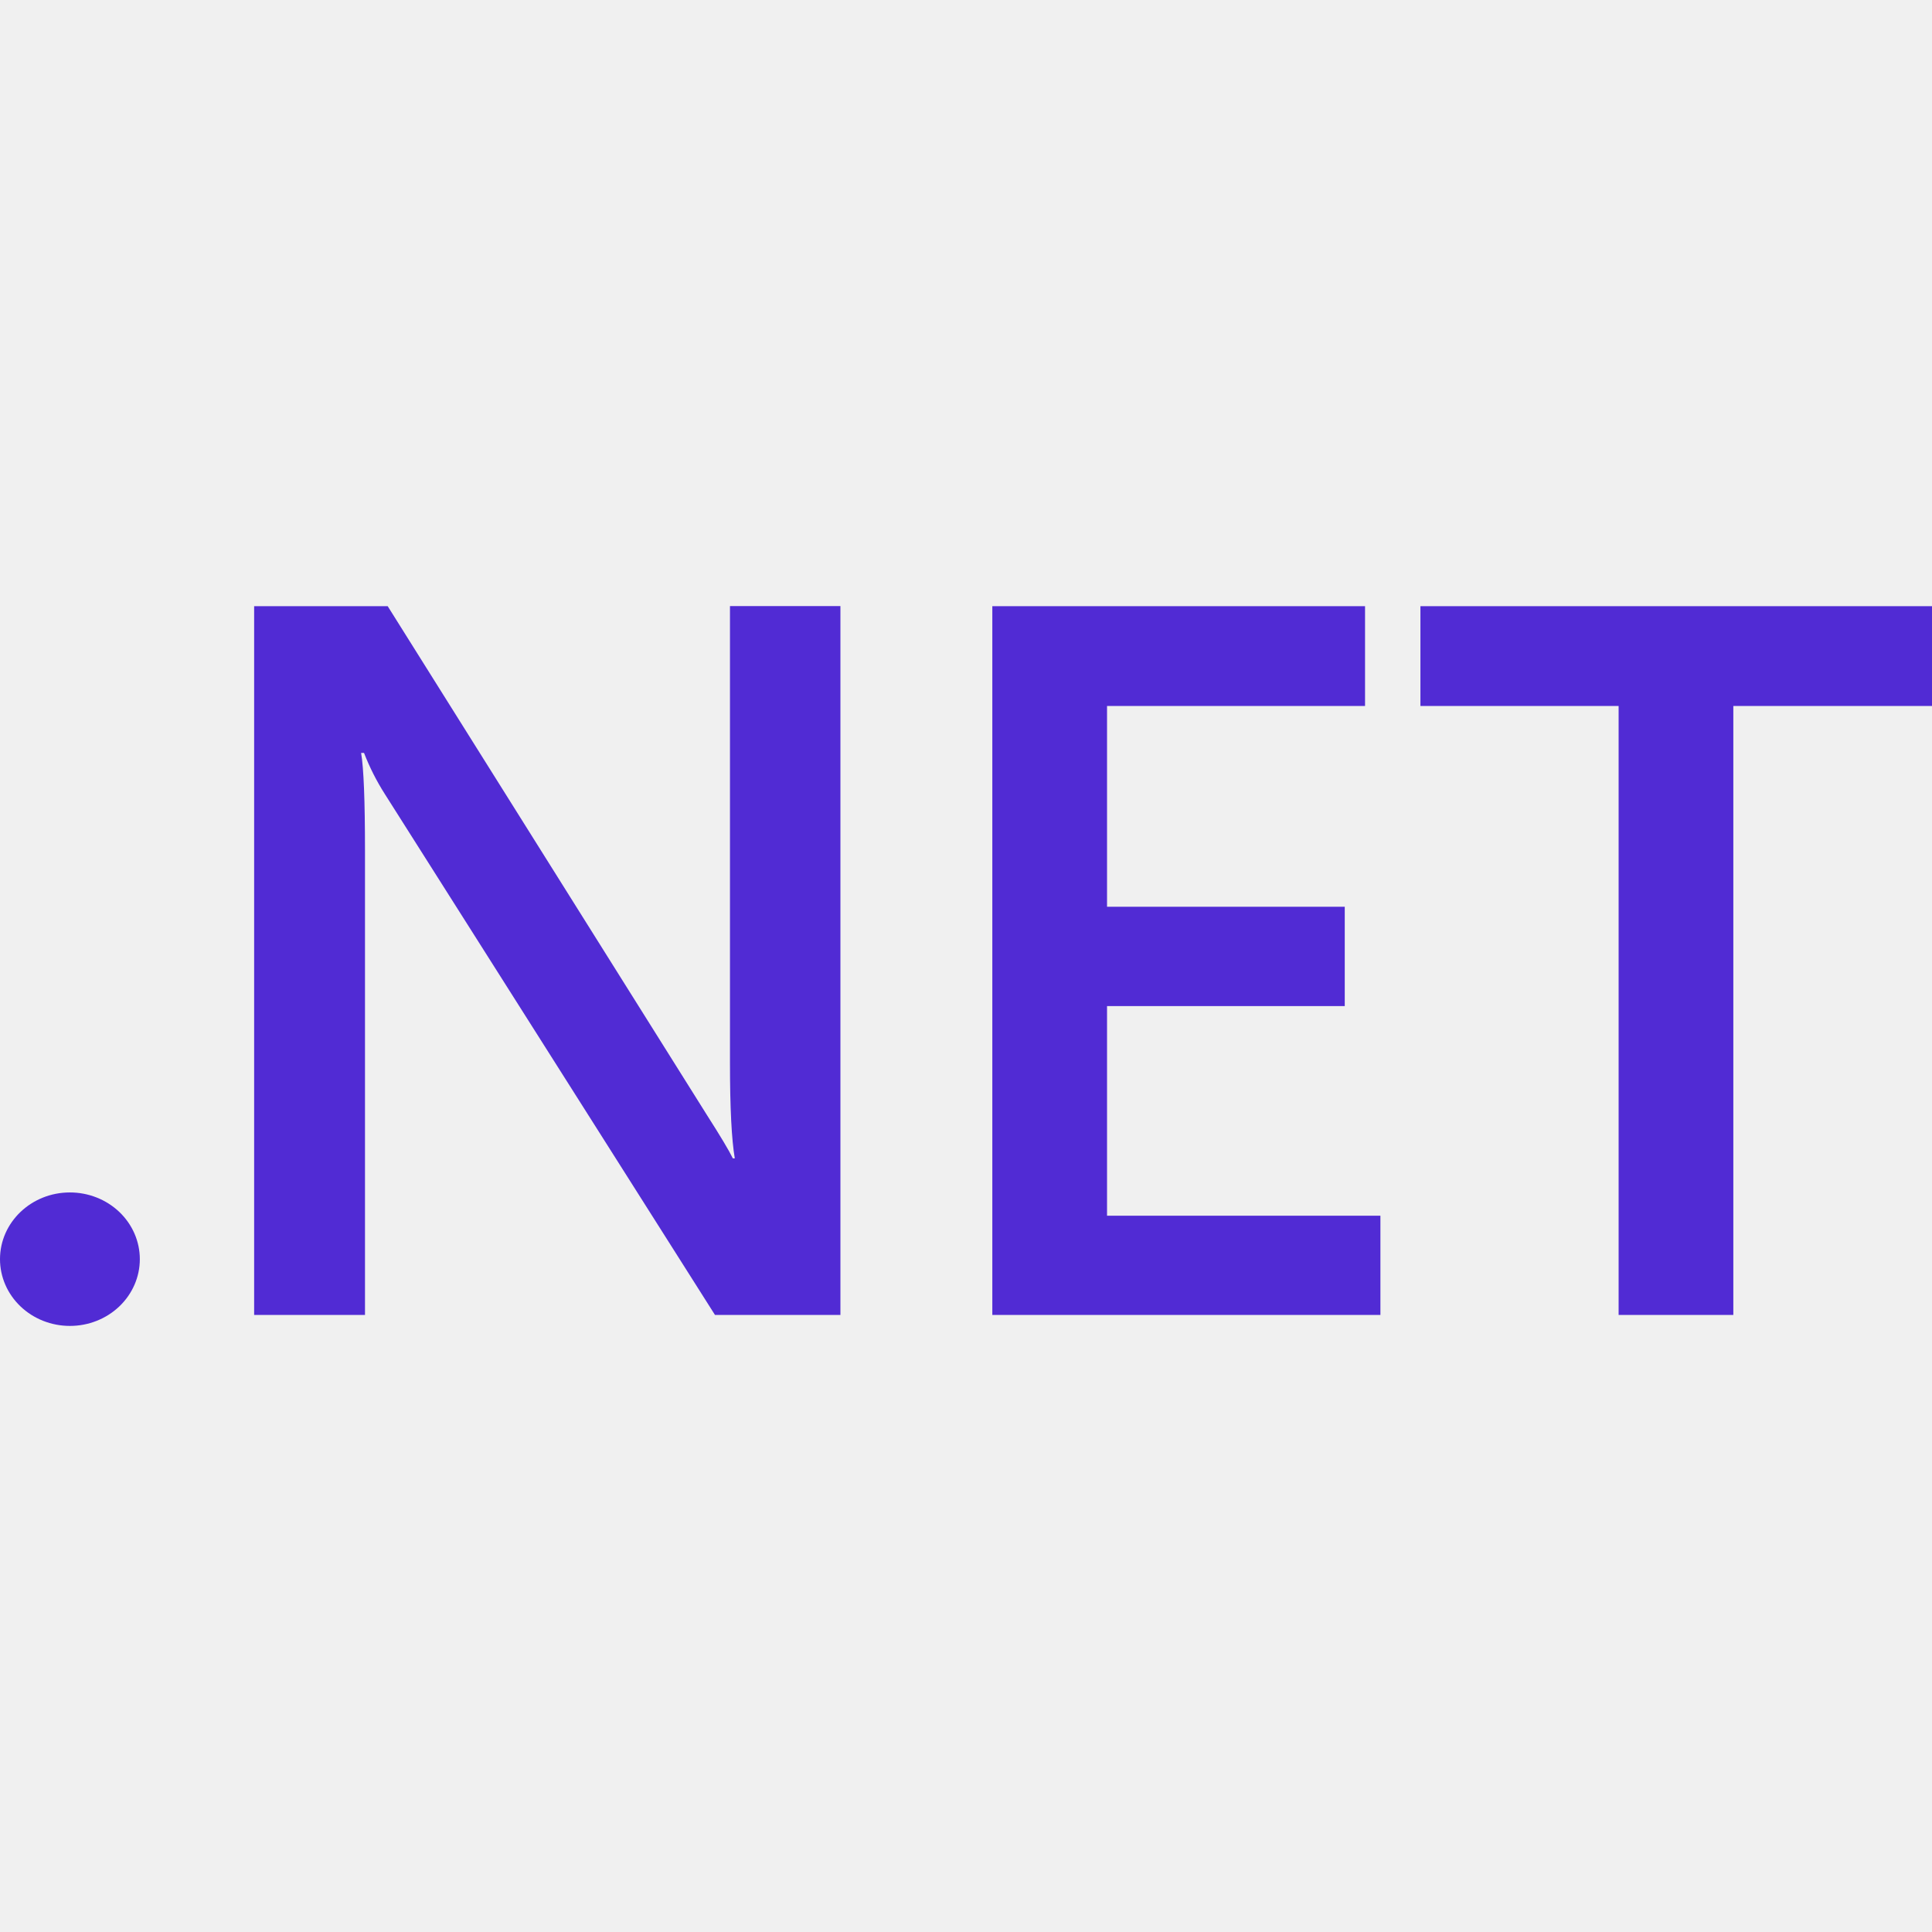
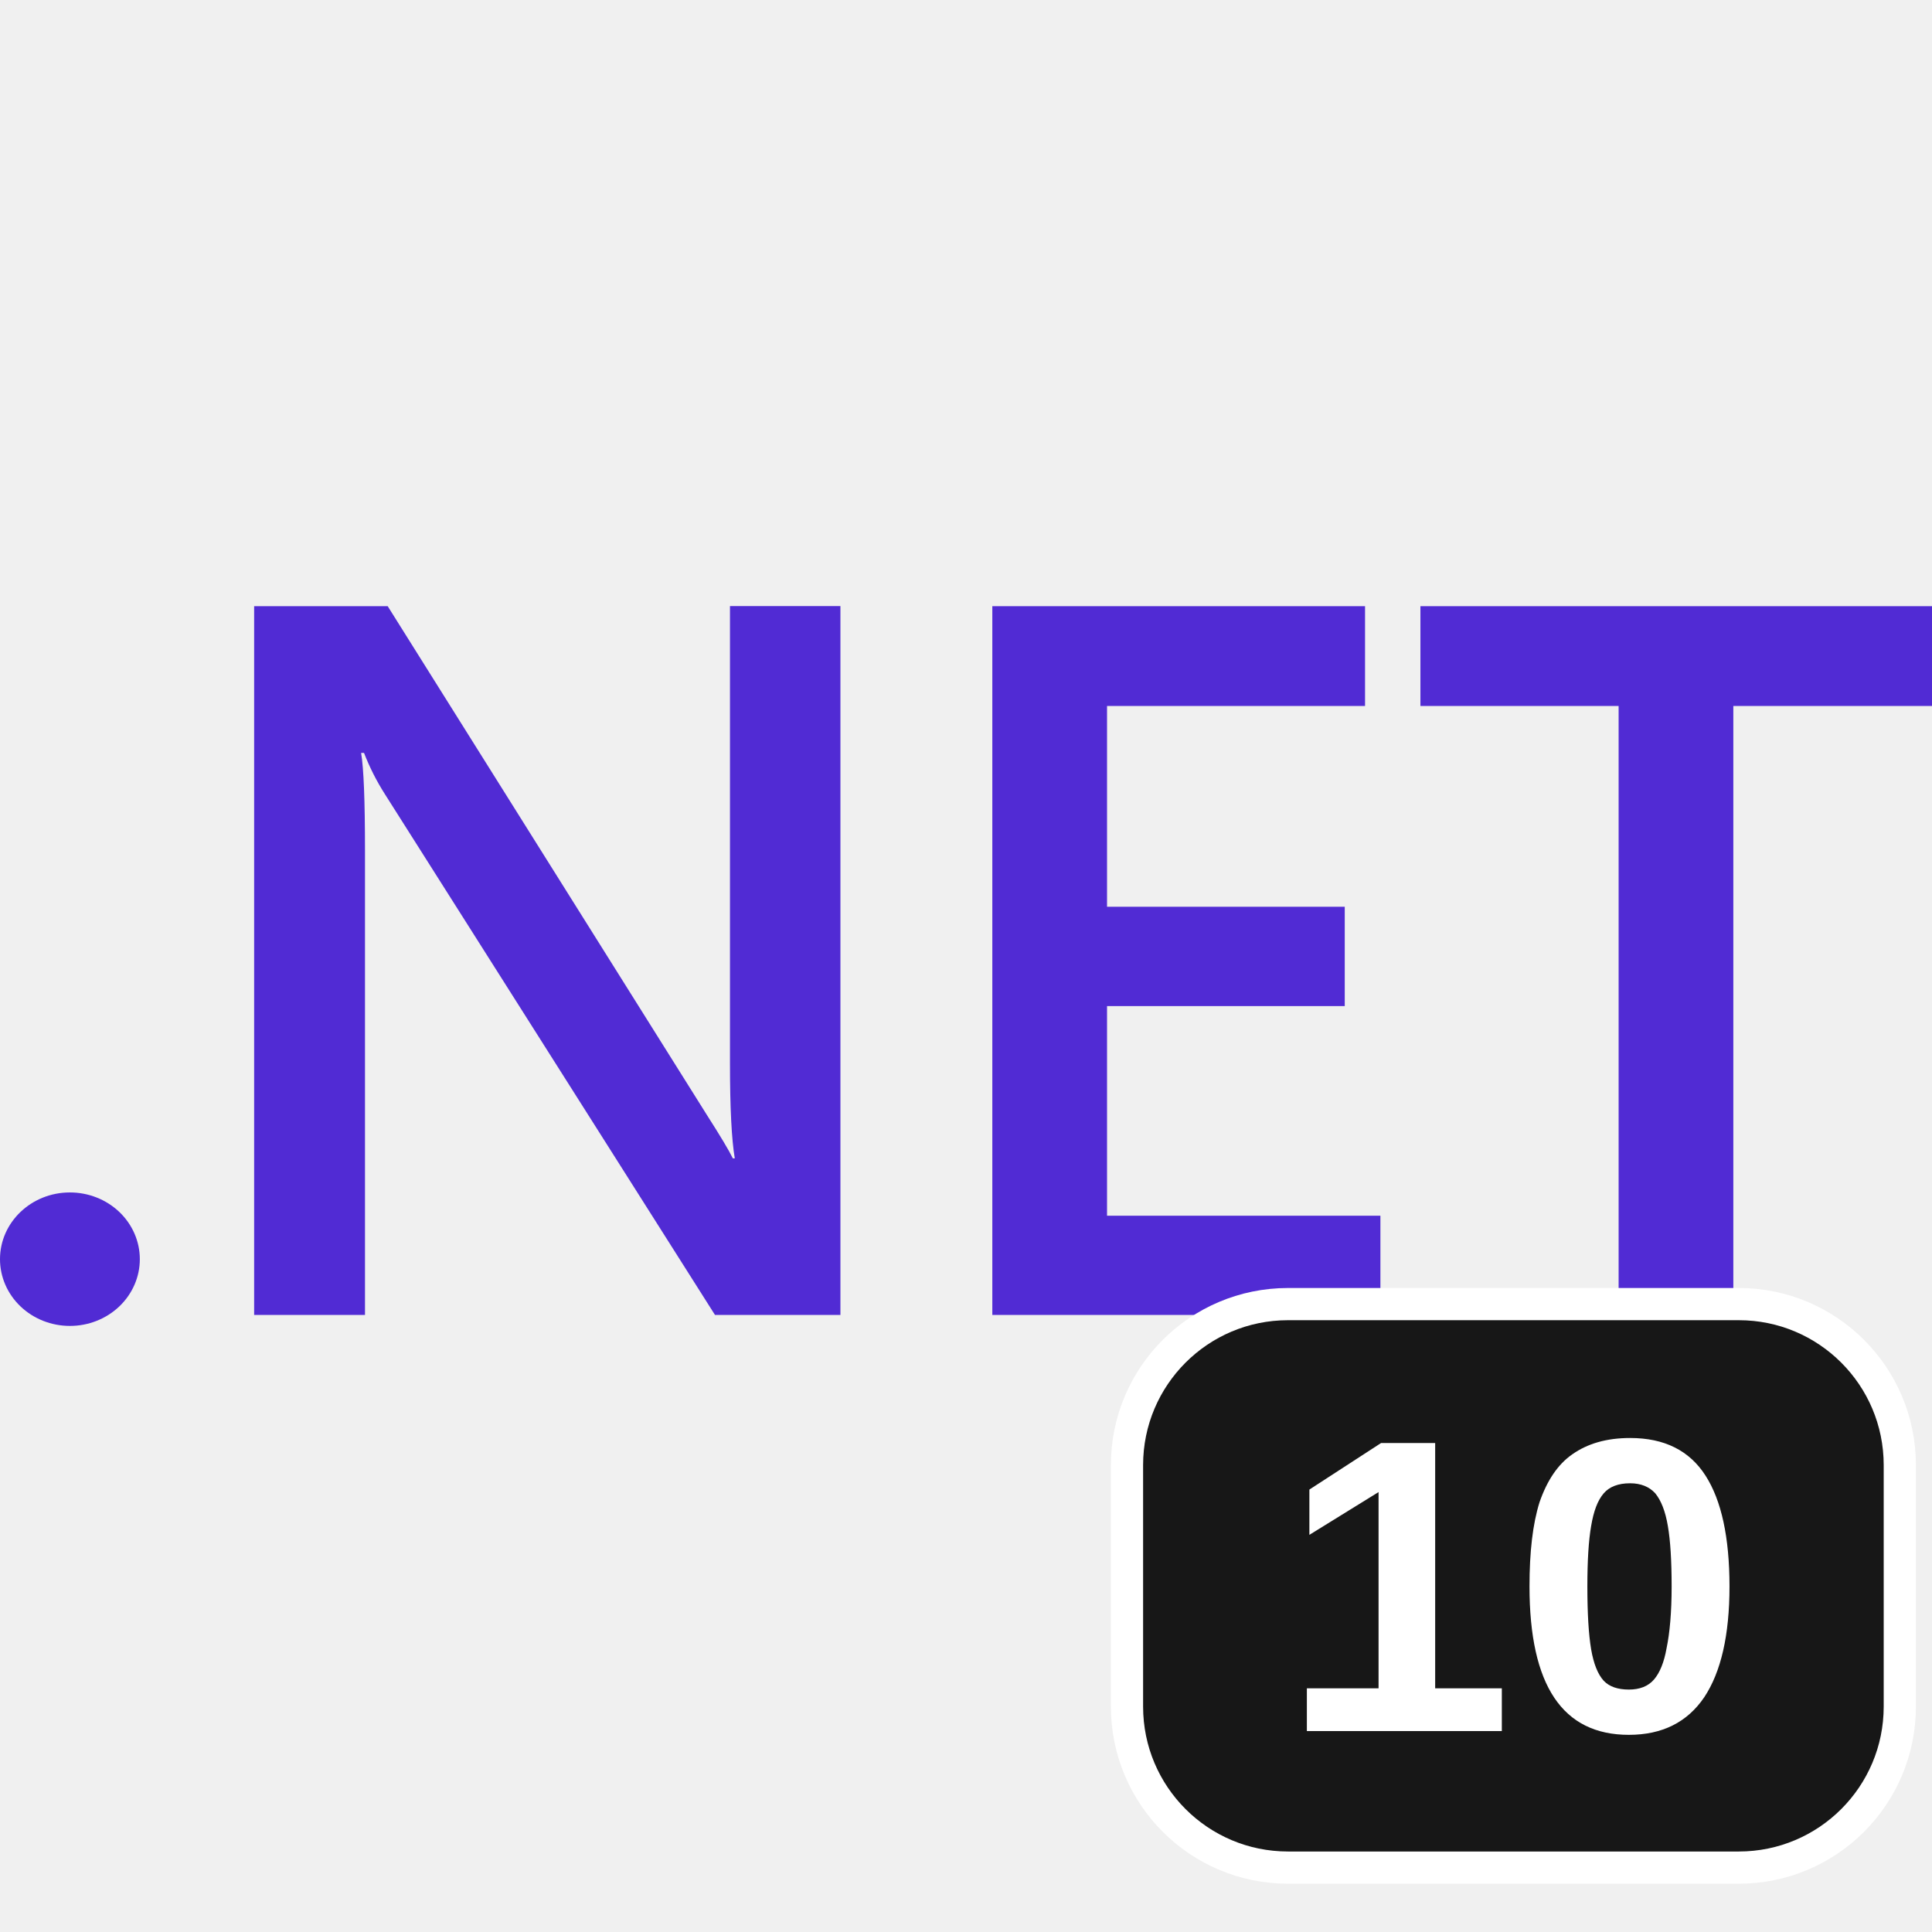
<svg xmlns="http://www.w3.org/2000/svg" fill="#512BD4" role="img" viewBox="0 0 24 24">
  <path d="M24 8.77h-2.468v7.565h-1.425V8.77h-2.462V7.53H24zm-6.852 7.565h-4.821V7.53h4.63v1.24h-3.205v2.494h2.953v1.234h-2.953v2.604h3.396zm-6.708 0H8.882L4.78 9.863a2.896 2.896 0 0 1-.258-.51h-.036c.032.189.048.592.048 1.21v5.772H3.157V7.53h1.659l3.965 6.32c.167.261.275.442.323.54h.024c-.04-.233-.06-.629-.06-1.185V7.529h1.372zm-8.703-.693a.868.829 0 0 1-.869.829.868.829 0 0 1-.868-.83.868.829 0 0 1 .868-.828.868.829 0 0 1 .869.829Z" />
+   <g data-badge="1">
+     <rect x="14.0" y="16.2" width="9.6" height="7" rx="2" fill="#171717" stroke="#fff" stroke-width=".4" />
+     <text x="18.8" y="19.7" fill="#fff" font-family="Segoe UI,Arial,sans-serif" font-weight="700" font-size="5.2" text-anchor="middle" dominant-baseline="central">10</text>
+   </g>
</svg>
